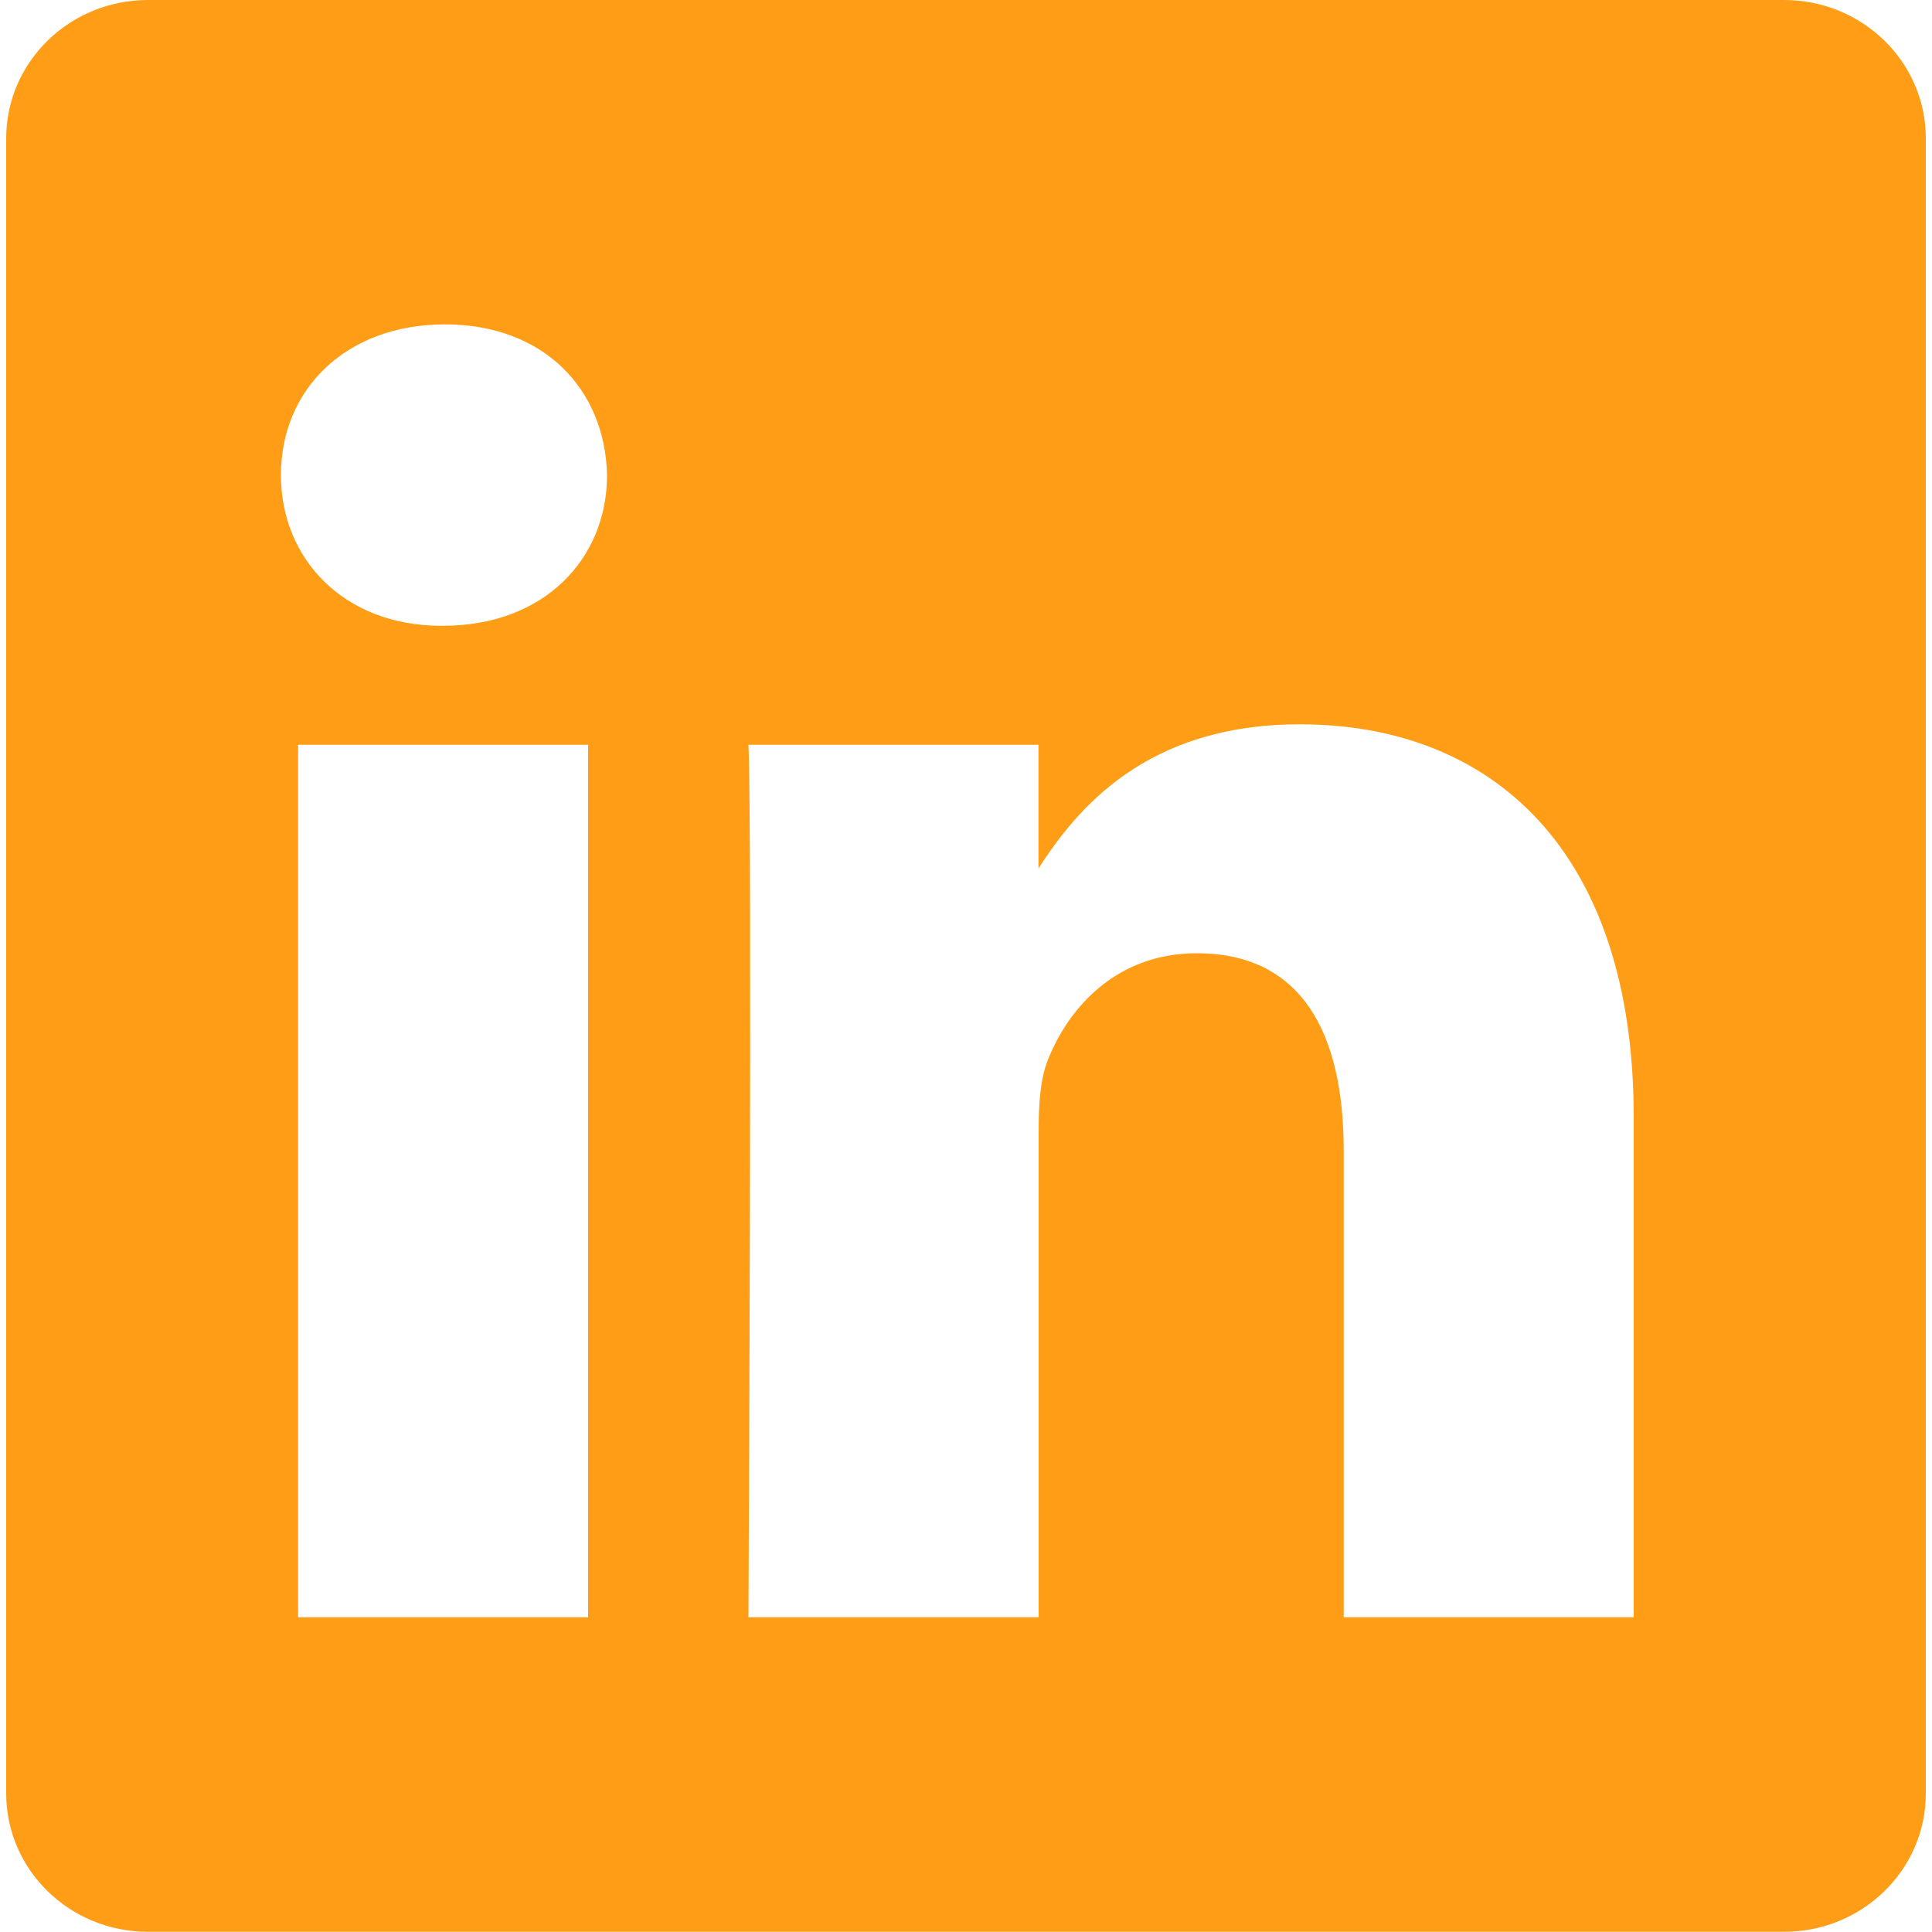
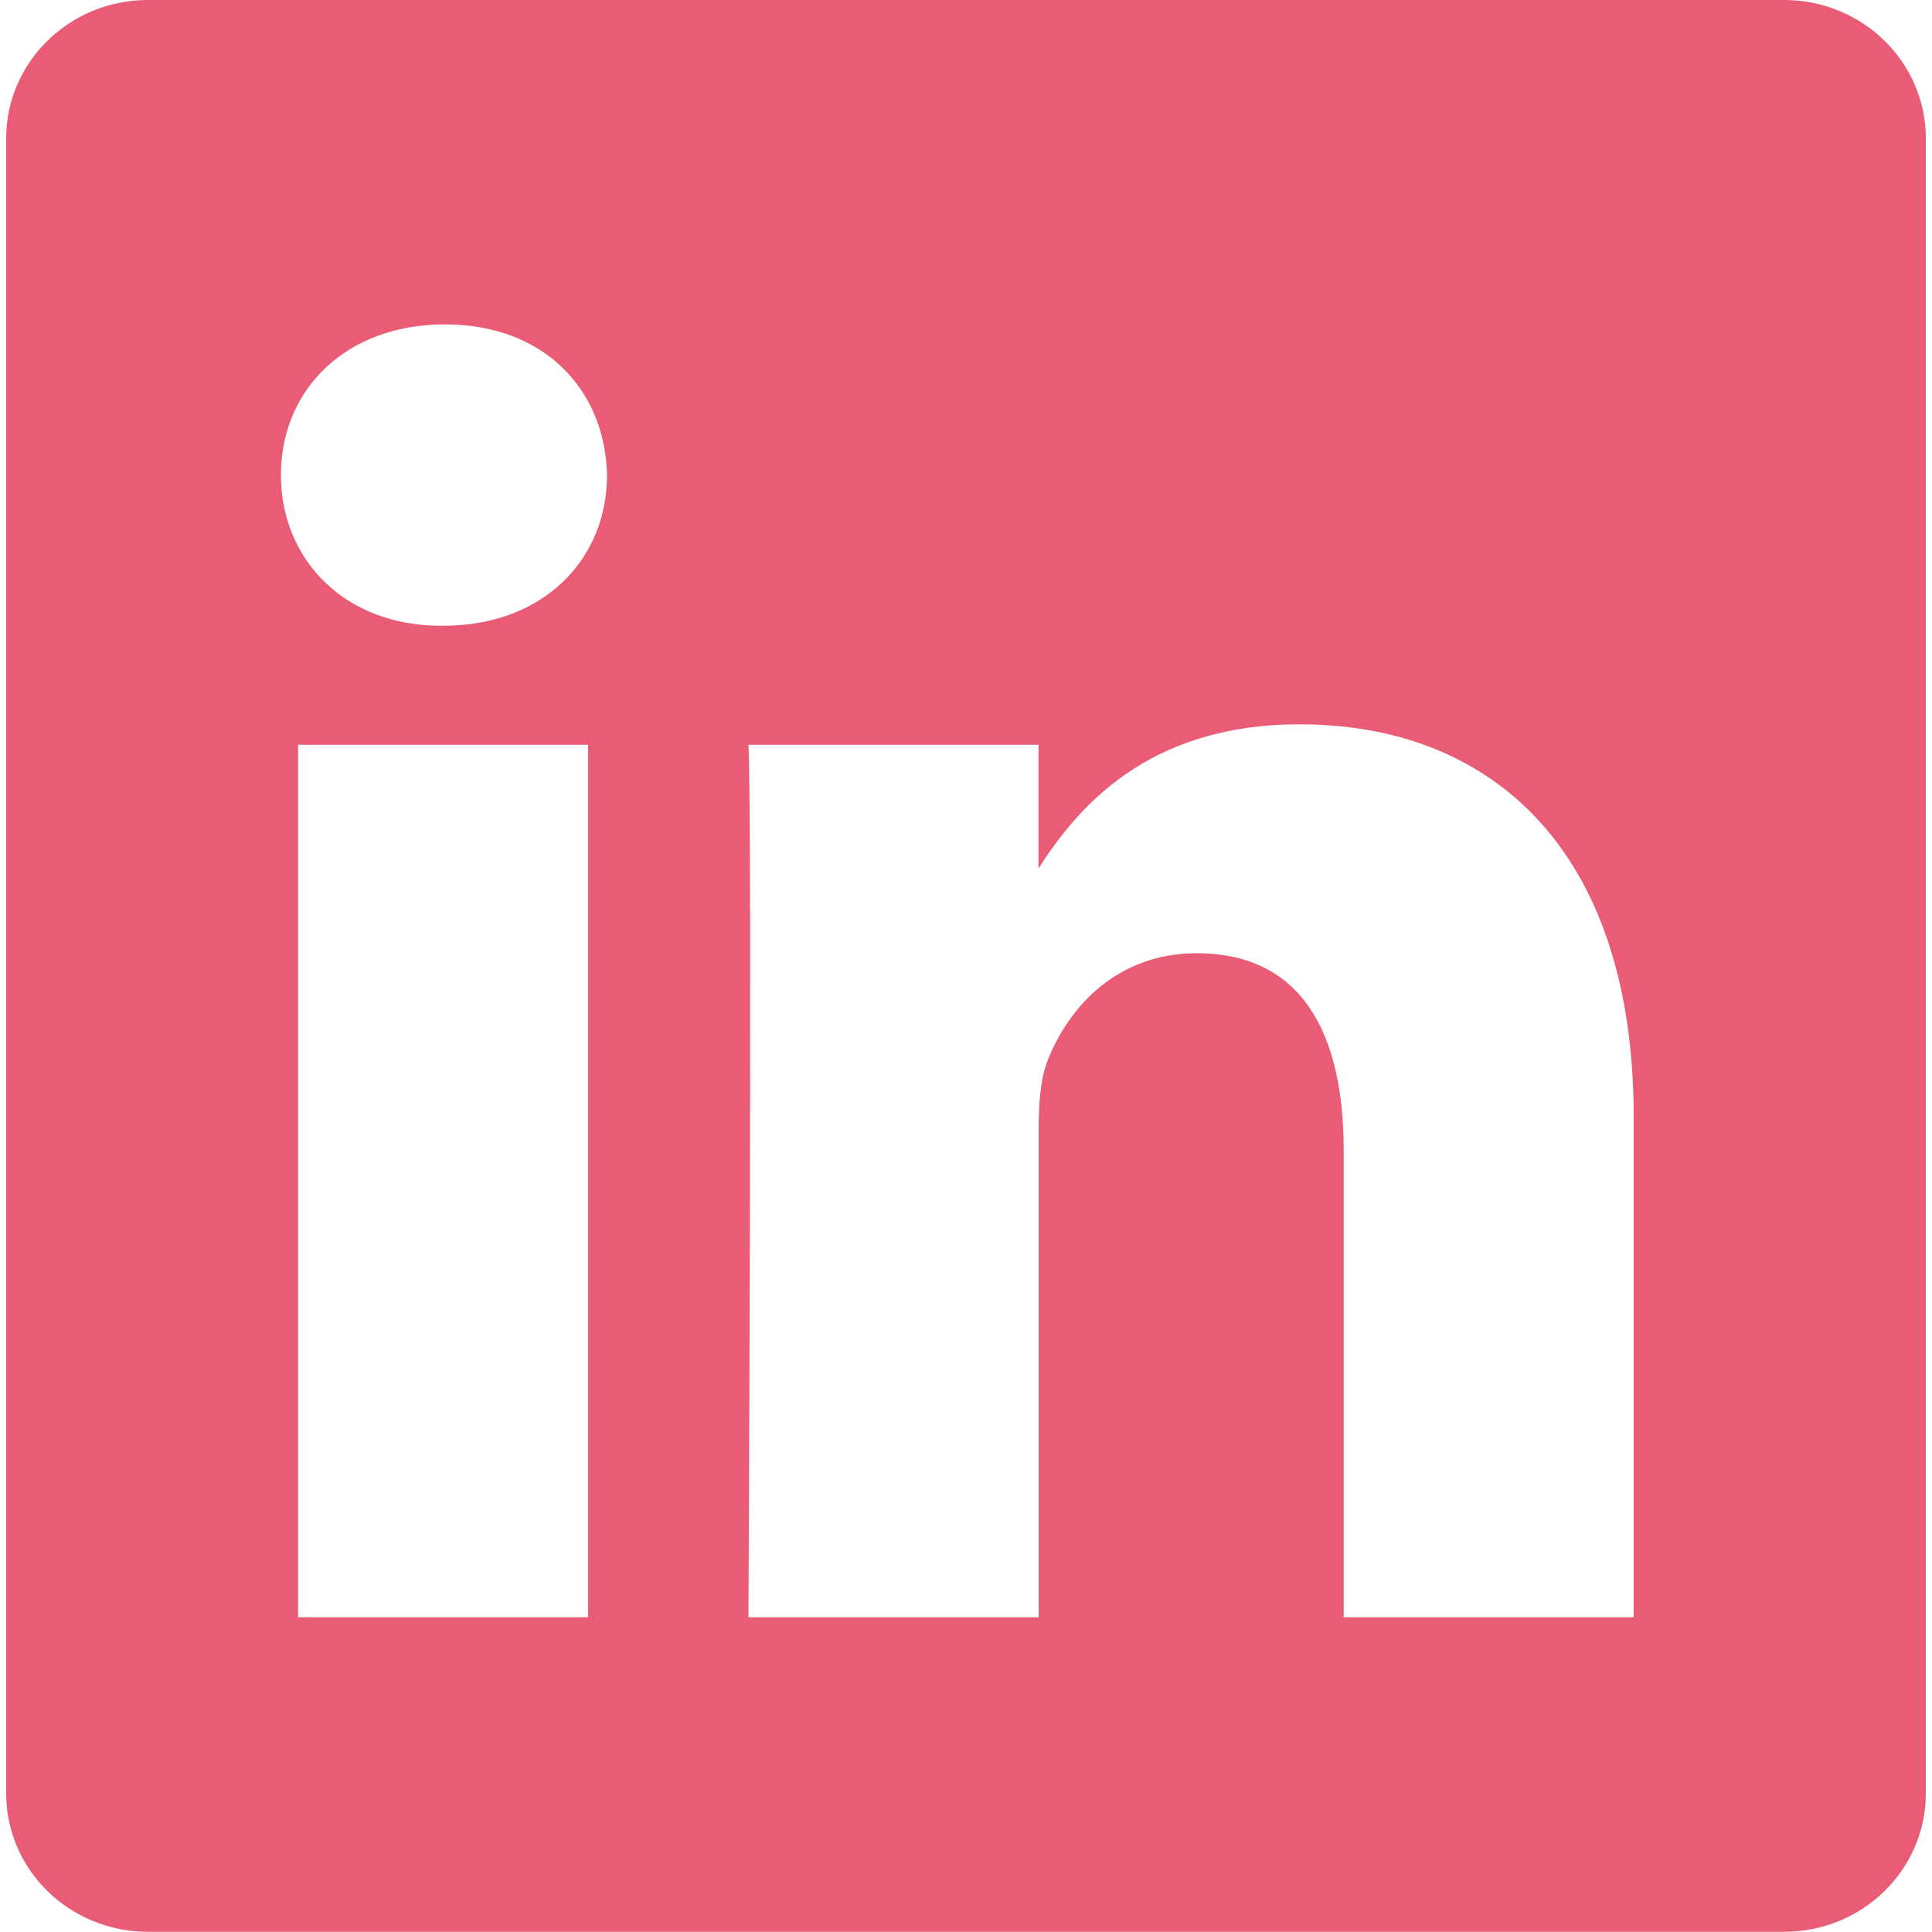
<svg xmlns="http://www.w3.org/2000/svg" version="1.1" id="Layer_1" x="0px" y="0px" viewBox="0 0 1000 1000" style="enable-background:new 0 0 1000 1000;" xml:space="preserve">
-   <path fill="#ff9e16" d="M923.4,0H76.6C36,0,3.2,32.1,3.2,71.6v856.7c0,39.6,32.9,71.6,73.4,71.6h846.8c40.6,0,73.4-32.1,73.4-71.6V71.6  C996.8,32.1,964,0,923.4,0z M304.4,837.1H154.3V385.5h150.1V837.1z M229.3,323.9L229.3,323.9h-1c-50.4,0-82.9-34.7-82.9-78  c0-44.3,33.6-78,84.9-78c51.3,0,82.9,33.7,83.9,78C314.2,289.2,281.7,323.9,229.3,323.9z M845.6,837.1H695.5V595.5  c0-60.7-21.7-102.1-76-102.1c-41.5,0-66.2,27.9-77,54.9c-4,9.6-4.9,23.1-4.9,36.6v252.2H387.4c0,0,2-409.2,0-451.6h150.1v64  c19.9-30.8,55.6-74.6,135.3-74.6c98.7,0,172.8,64.5,172.8,203.2V837.1z" />
+   <path fill="#ea5c75" d="M923.4,0H76.6C36,0,3.2,32.1,3.2,71.6v856.7c0,39.6,32.9,71.6,73.4,71.6h846.8c40.6,0,73.4-32.1,73.4-71.6V71.6  C996.8,32.1,964,0,923.4,0z M304.4,837.1H154.3V385.5h150.1V837.1z M229.3,323.9L229.3,323.9h-1c-50.4,0-82.9-34.7-82.9-78  c0-44.3,33.6-78,84.9-78c51.3,0,82.9,33.7,83.9,78C314.2,289.2,281.7,323.9,229.3,323.9z M845.6,837.1H695.5V595.5  c0-60.7-21.7-102.1-76-102.1c-41.5,0-66.2,27.9-77,54.9c-4,9.6-4.9,23.1-4.9,36.6v252.2H387.4c0,0,2-409.2,0-451.6h150.1v64  c19.9-30.8,55.6-74.6,135.3-74.6c98.7,0,172.8,64.5,172.8,203.2V837.1z" />
</svg>
